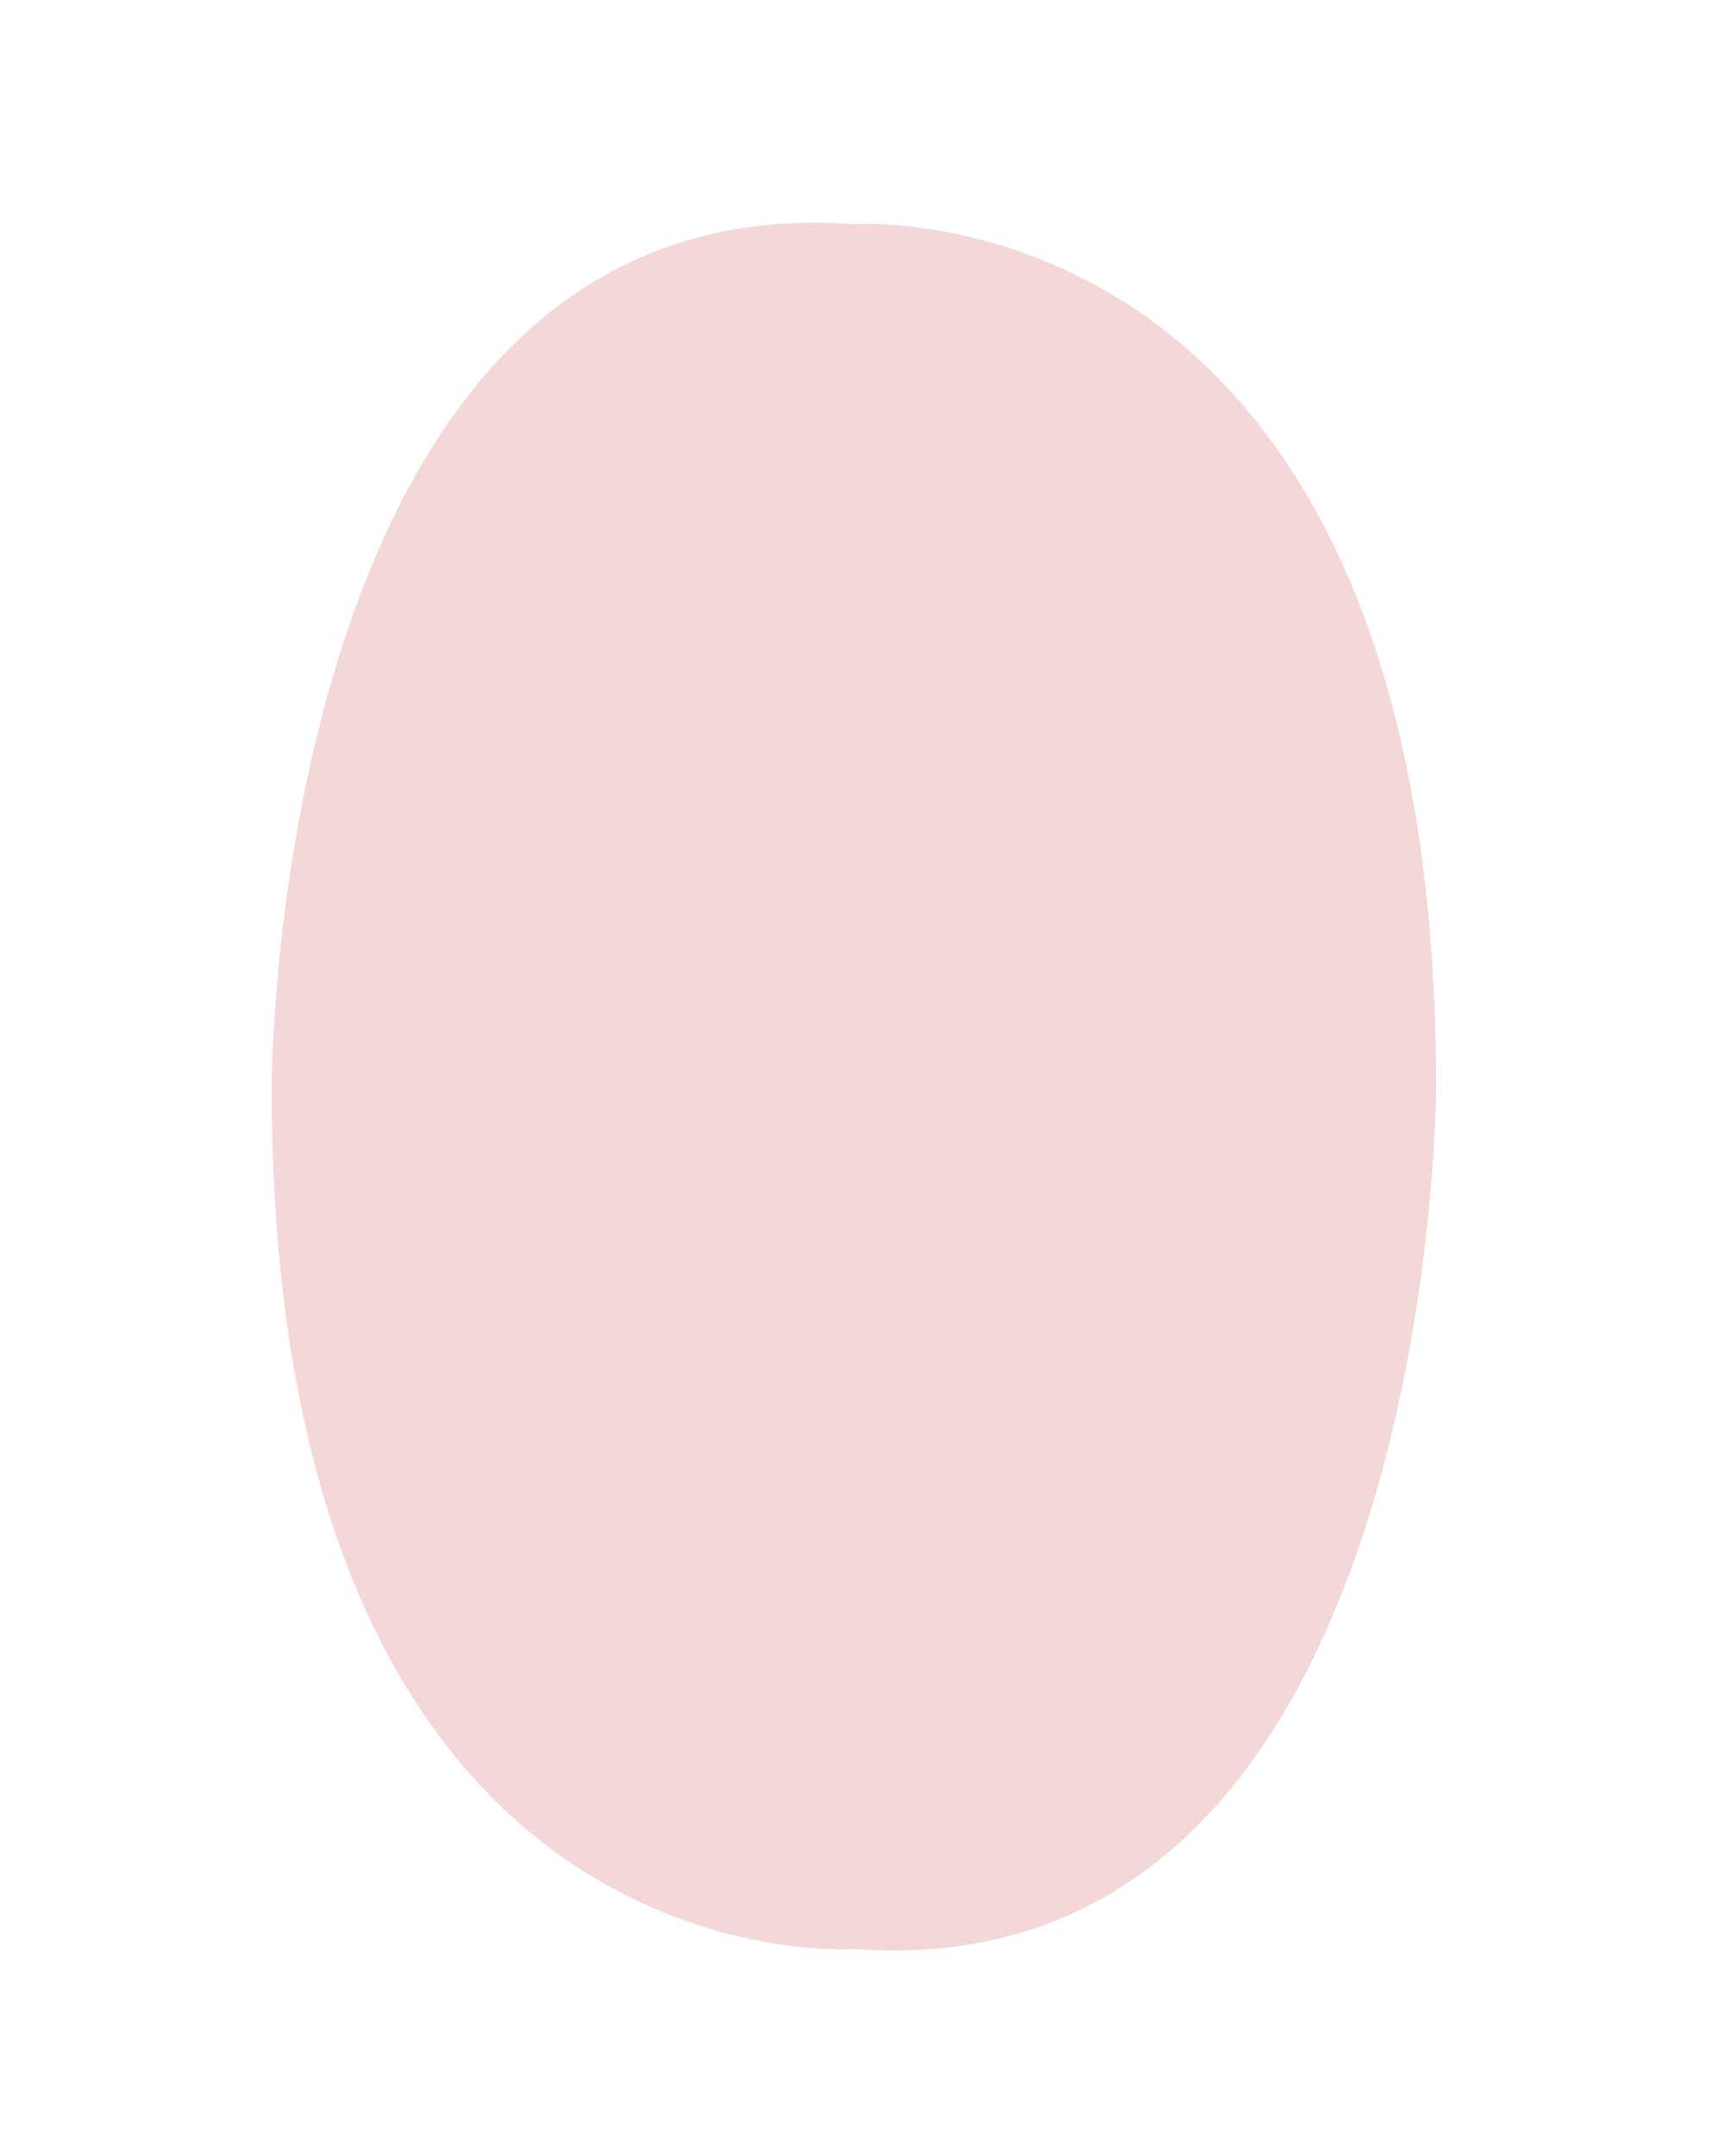
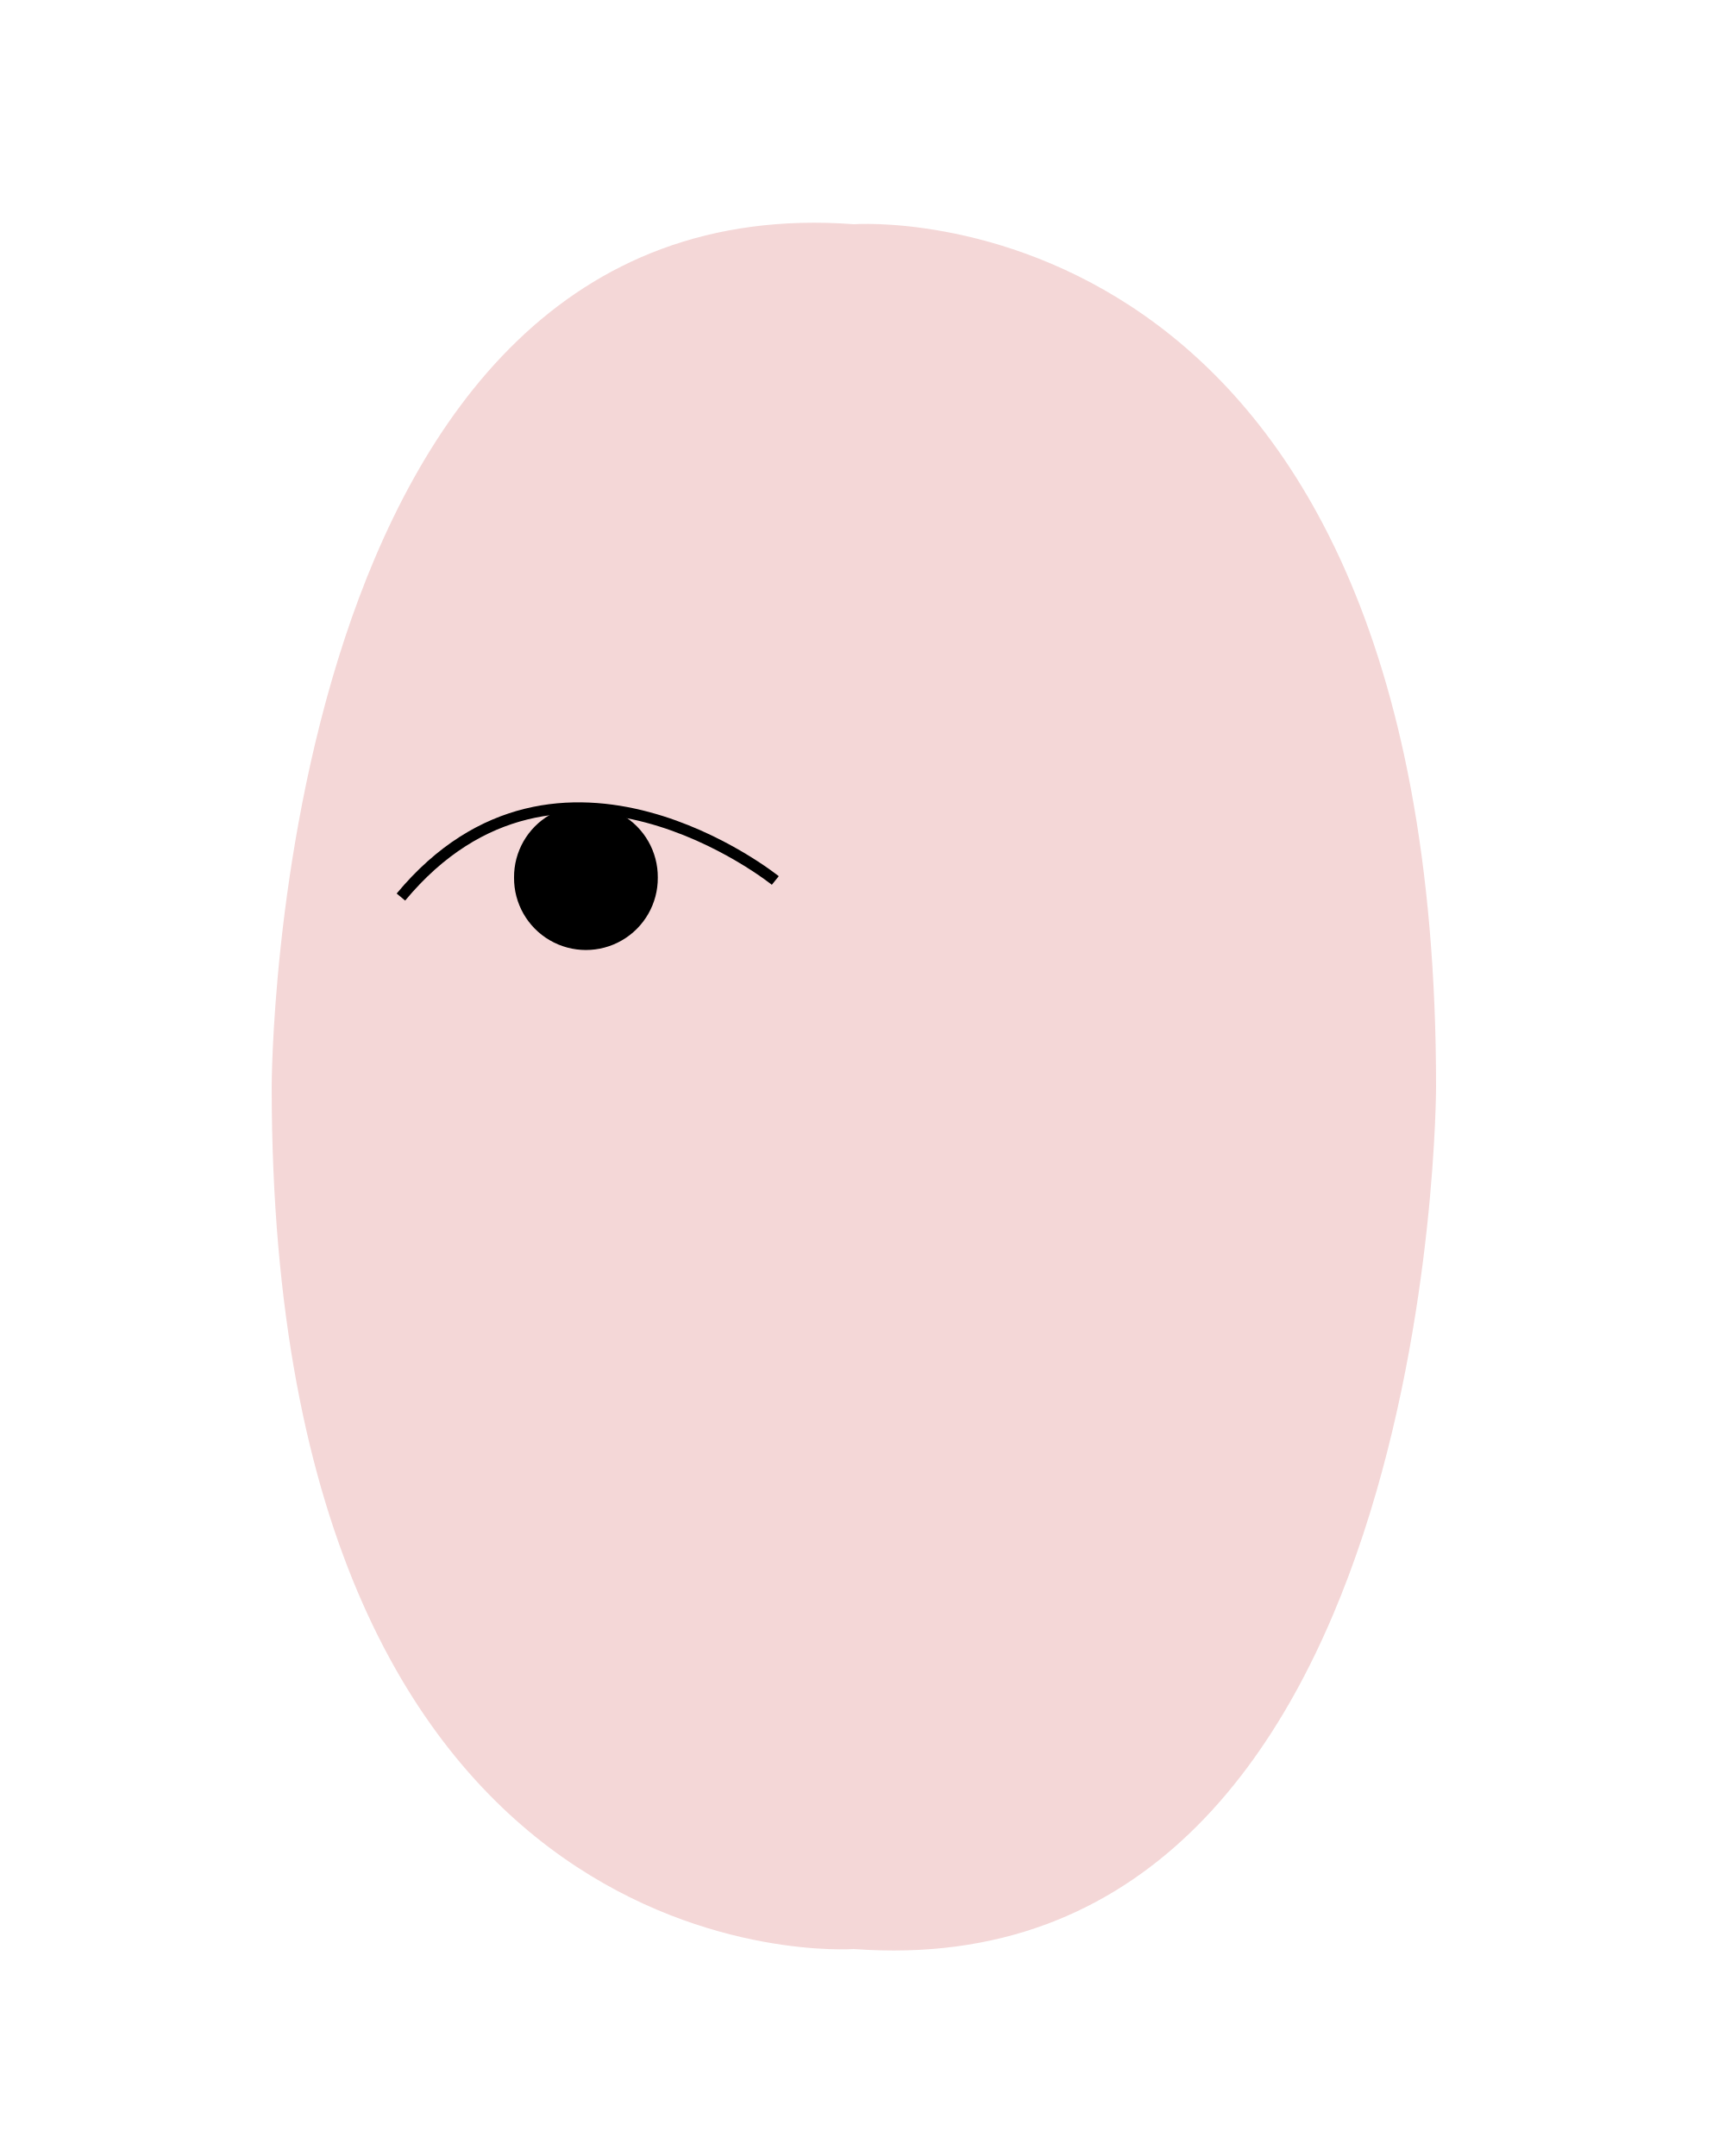
<svg xmlns="http://www.w3.org/2000/svg" width="400" height="500" id="svg2" version="1.1">
-   <defs id="defs4" />
+   <defs id="defs4">
+     </defs>
  <g id="layer1" transform="translate(0,0)">
    <path style="fill:#f4d7d7;stroke:#000000;stroke-width:0px" d="m 198,52 c 0,0 135,-10 135,200 0,0 0,210 -135,200 0,0 -135,10 -135,-200 0,0 0,-210 135,-200" id="path3234" />
+     <path style="fill:#000000" id="path2993" d="m 152.533,203.52 a 16.668,16.668 0 1 1 -33.335,0 16.668,16.668 0 1 1 33.335,0 z" />
+     <path style="fill:none;stroke:#000000;stroke-width:2.559;stroke-linecap:butt;stroke-linejoin:miter;stroke-miterlimit:4;stroke-opacity:1;stroke-dasharray:none" d="m 92.963,208.036 c 36.729,-44.184 86.814,-3.842 86.814,-3.842" id="path3860" />
  </g>
</svg>
